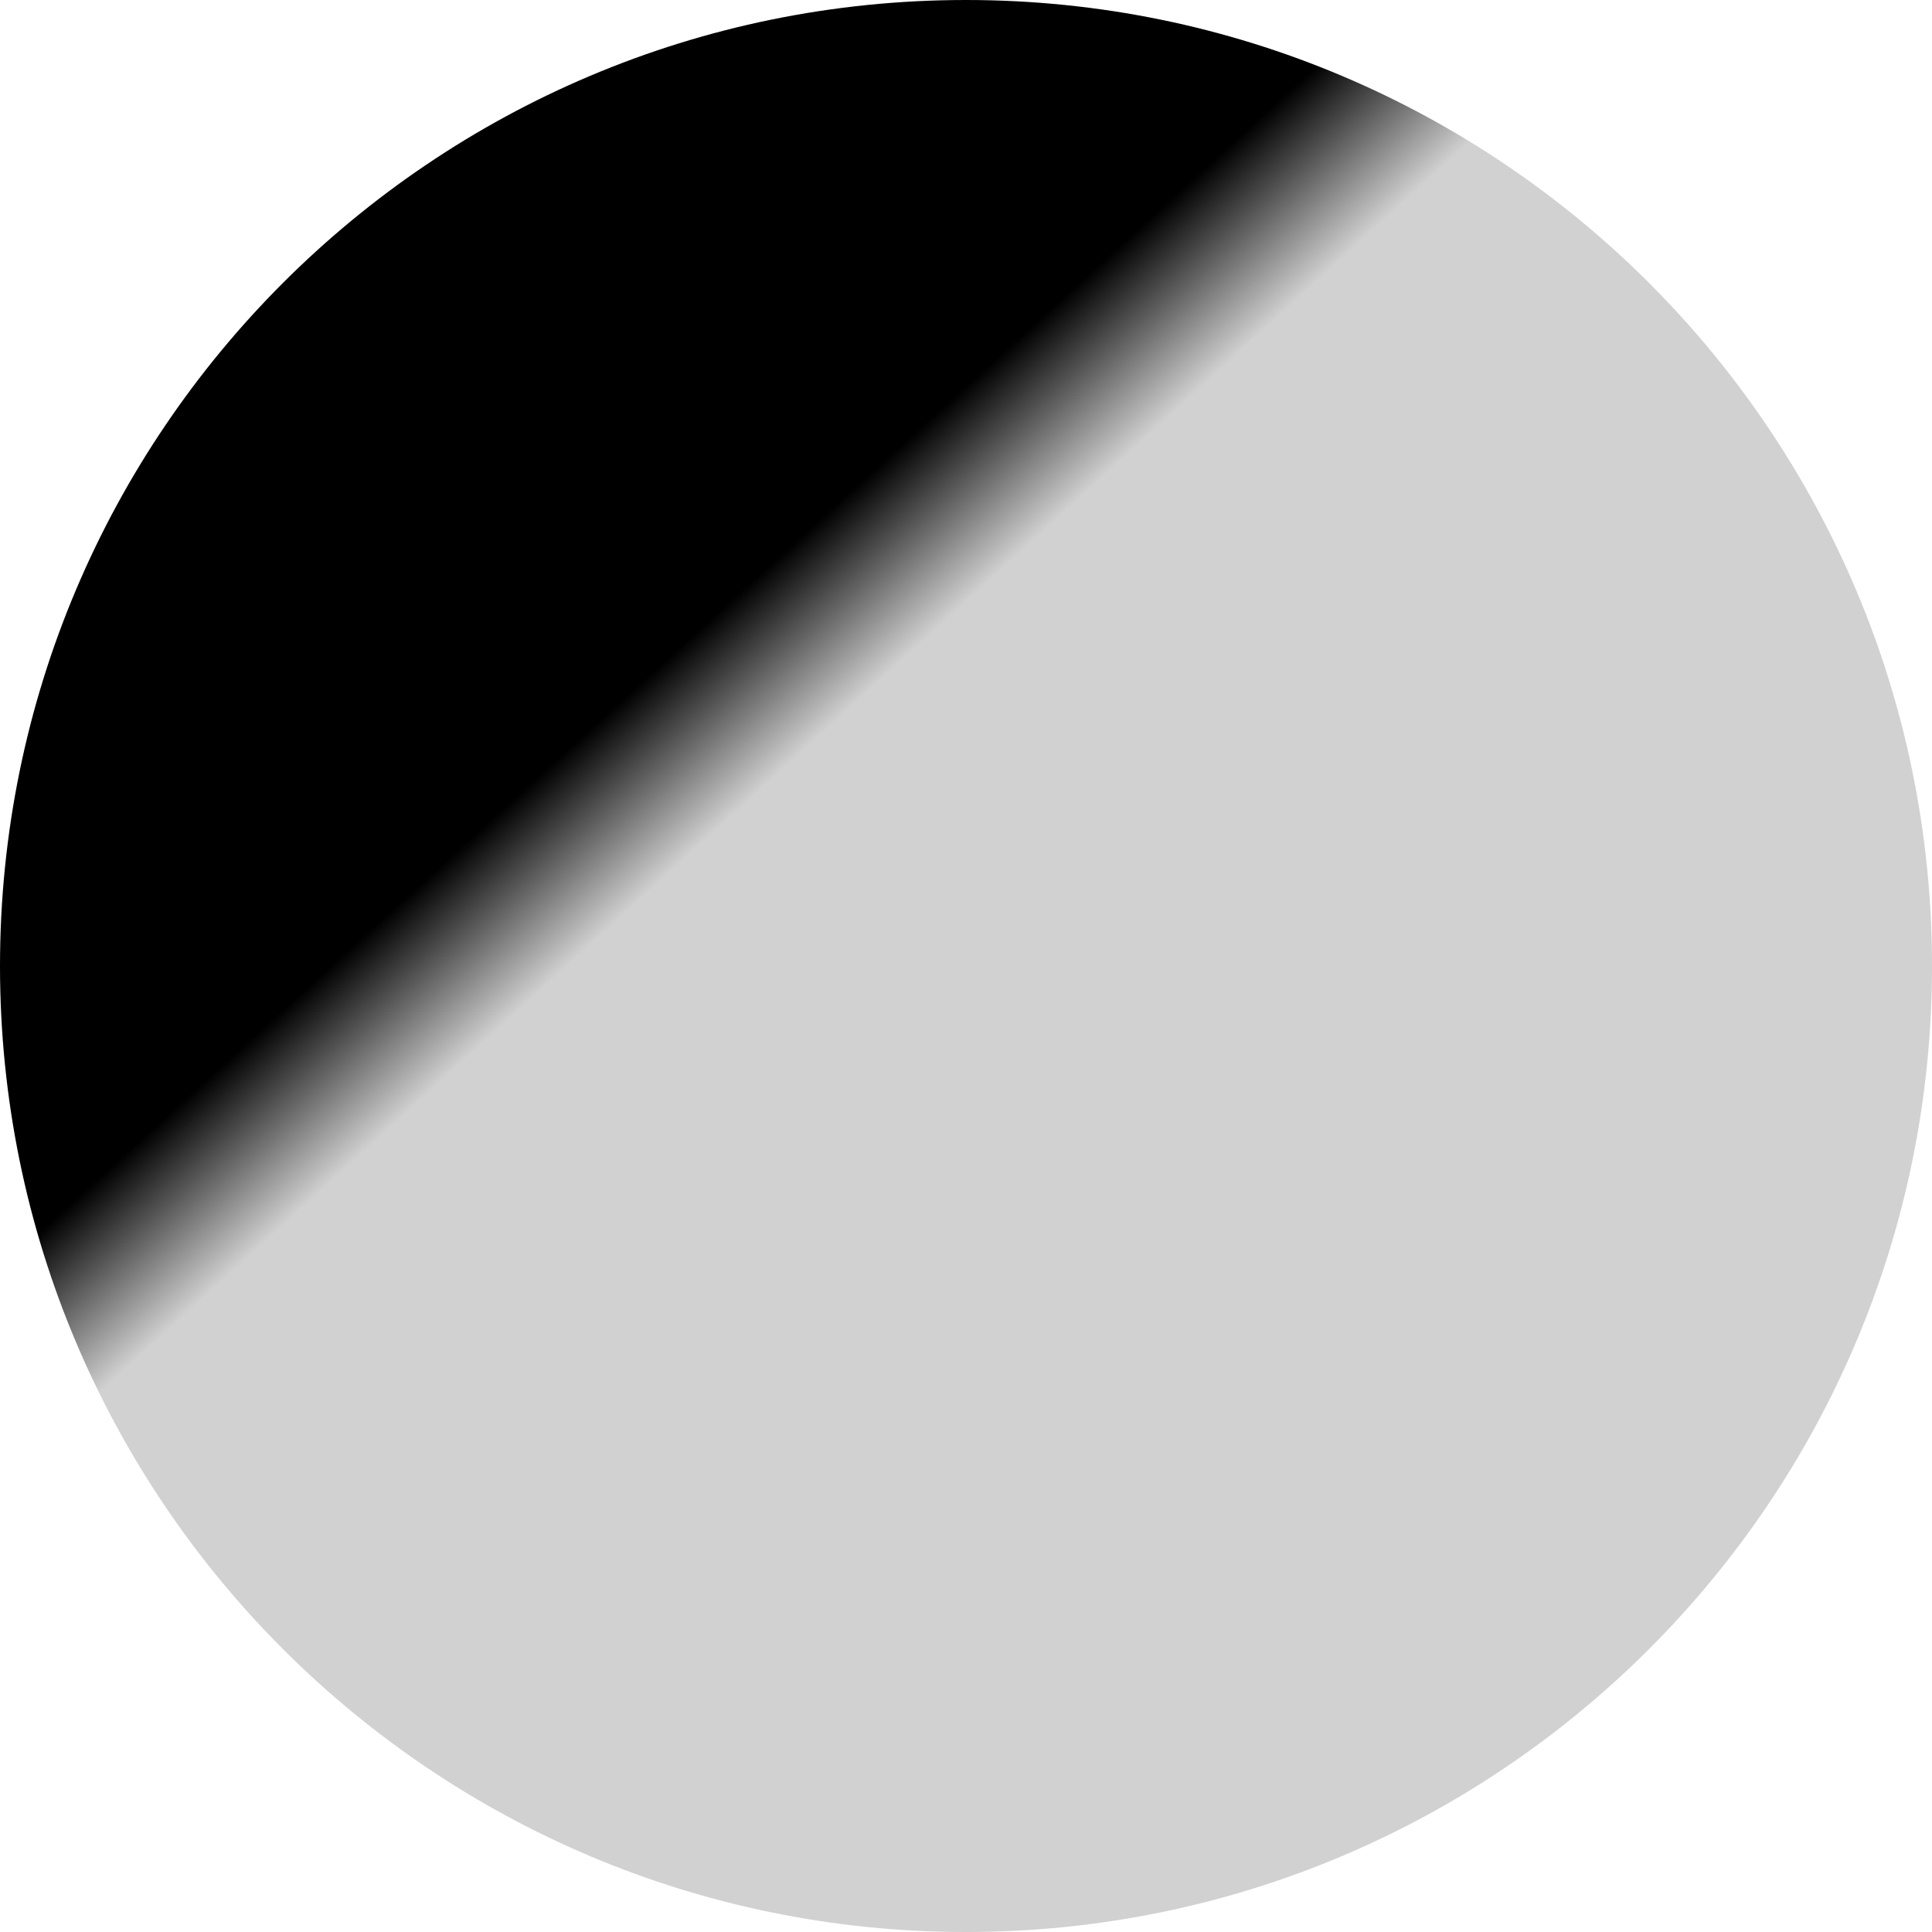
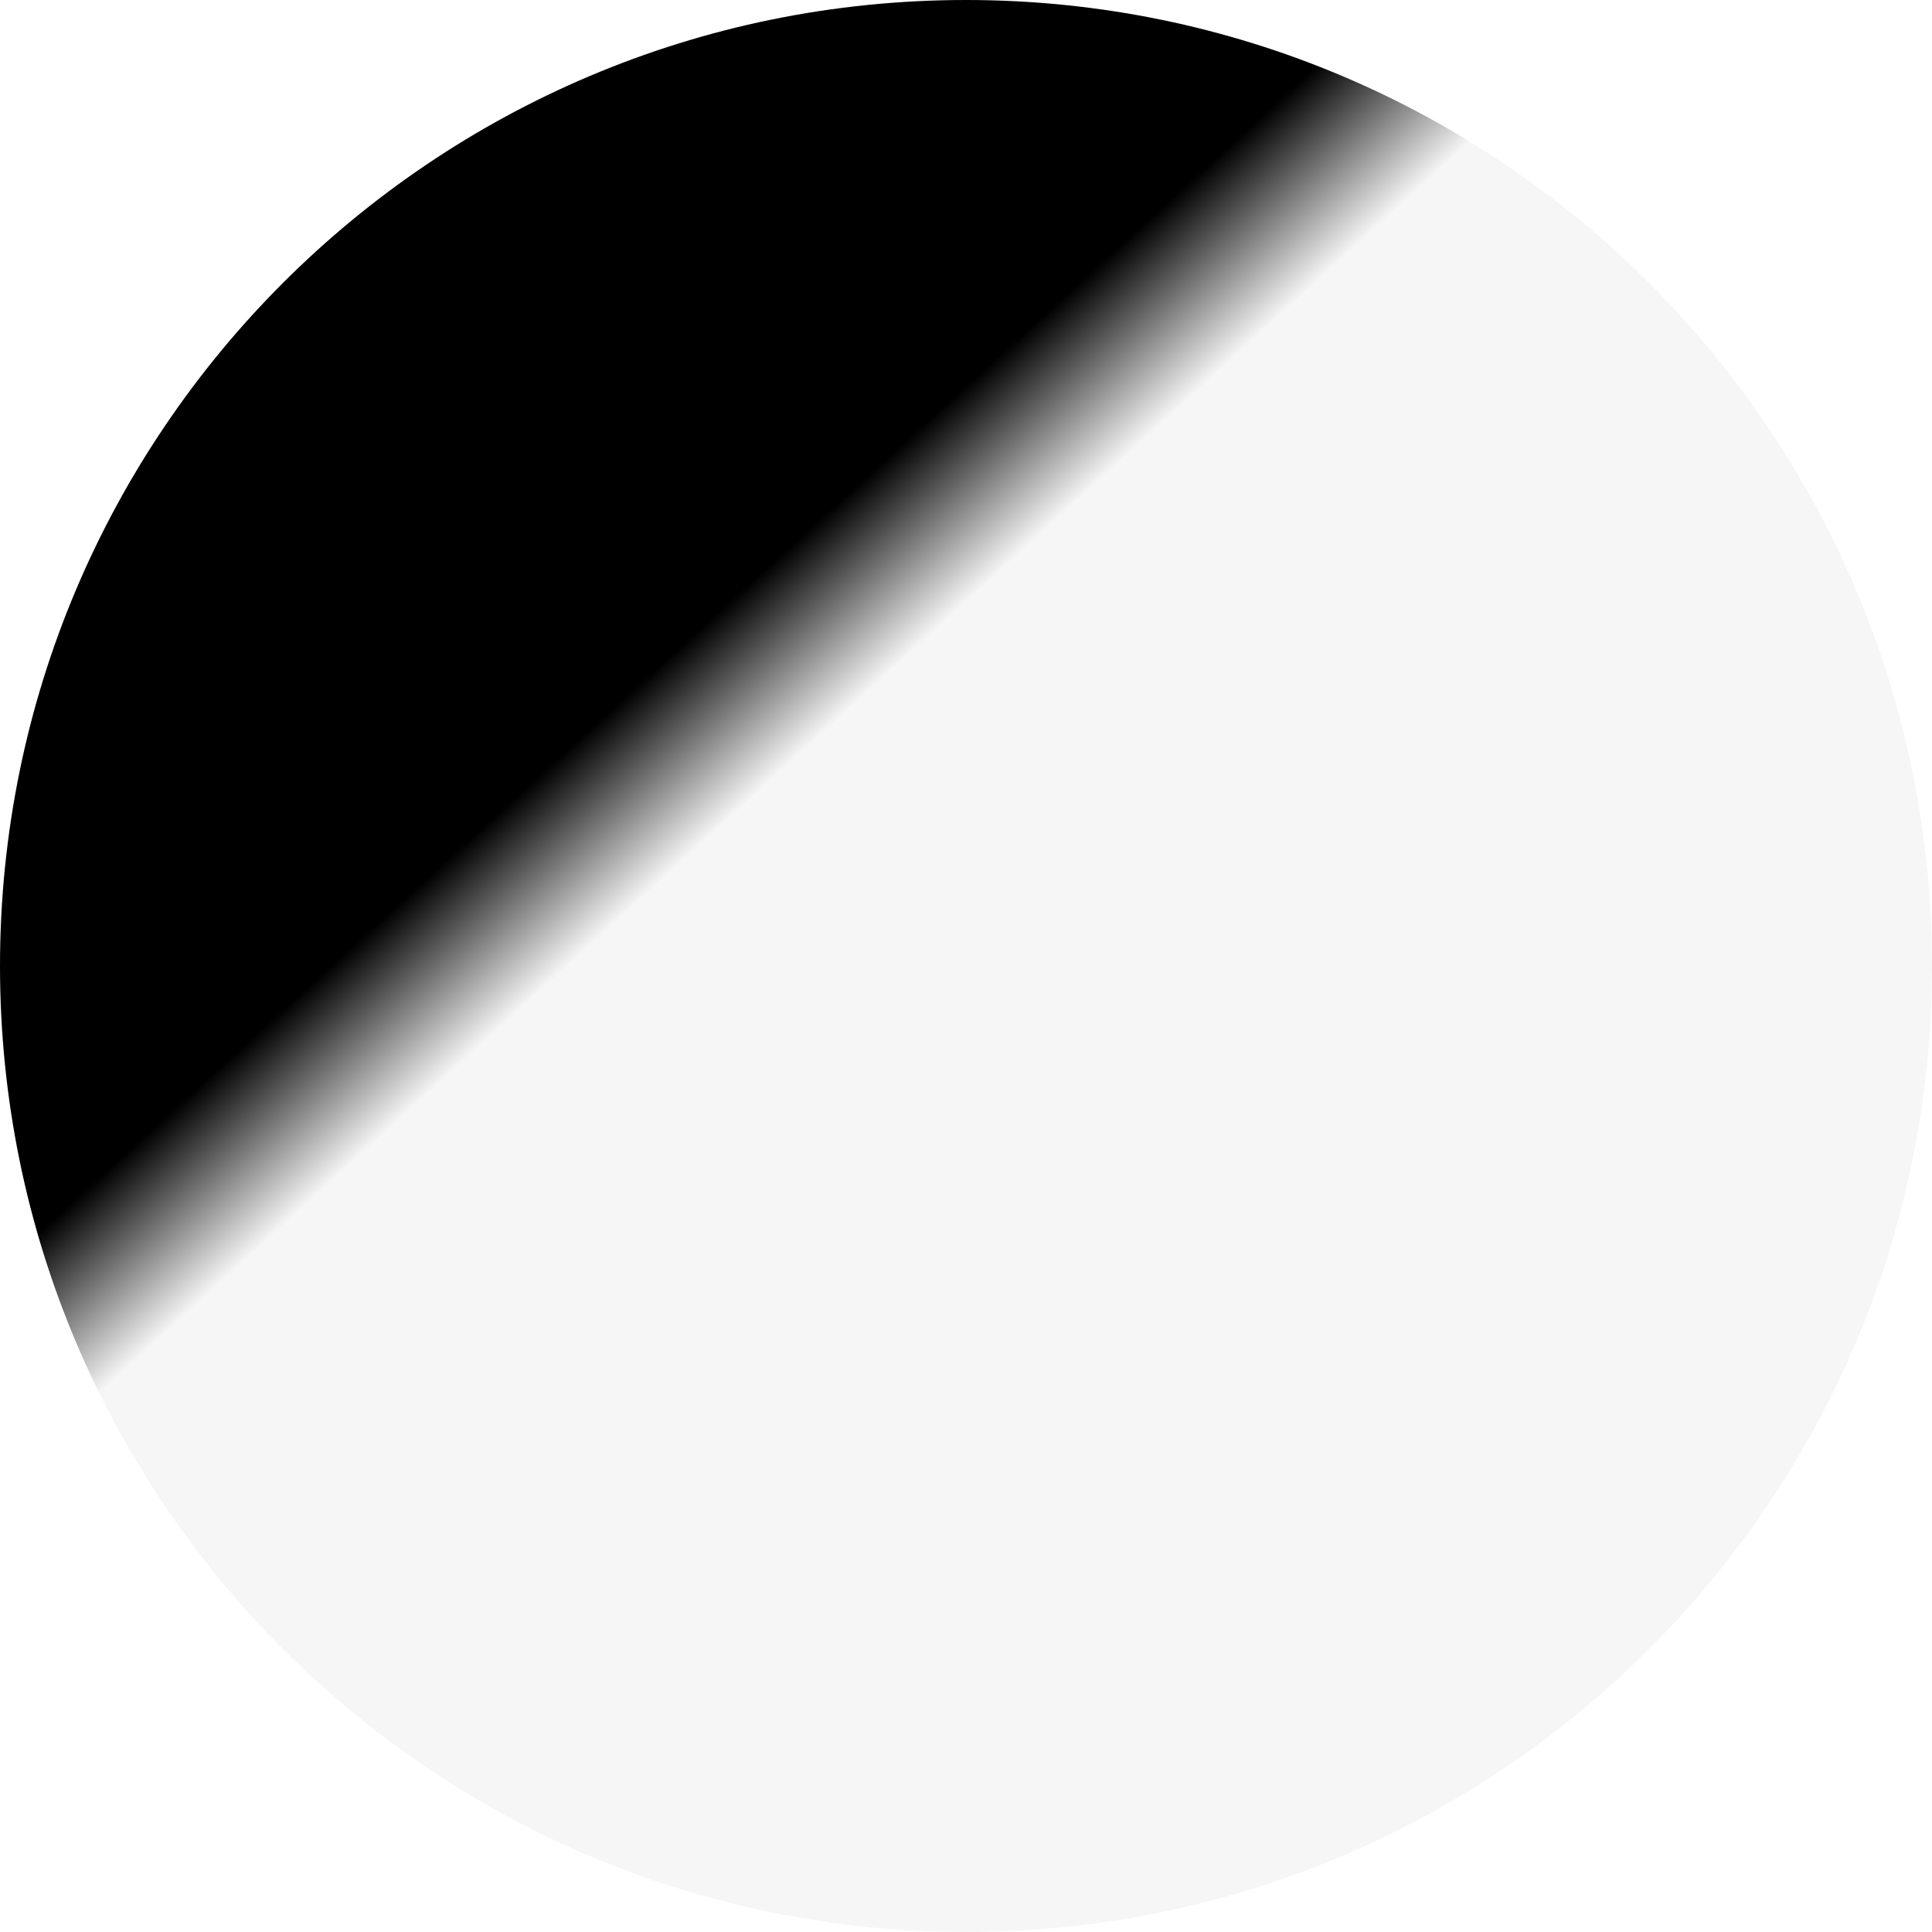
<svg xmlns="http://www.w3.org/2000/svg" width="22" height="22" viewBox="0 0 22 22" fill="none">
  <circle cx="11" cy="11" r="11" fill="url(#paint0_linear_365_12)" />
  <defs>
    <linearGradient id="paint0_linear_365_12" x1="11.268" y1="16.634" x2="2.01259e-07" y2="4.293" gradientUnits="userSpaceOnUse">
-       <stop stop-color="#D1D1D1" />
-       <stop offset="0.443" stop-color="#D1D1D1" />
+       <stop stop-color="#F6F6F6" />
+       <stop offset="0.443" stop-color="#F6F6F6" />
      <stop offset="0.552" />
    </linearGradient>
  </defs>
</svg>
